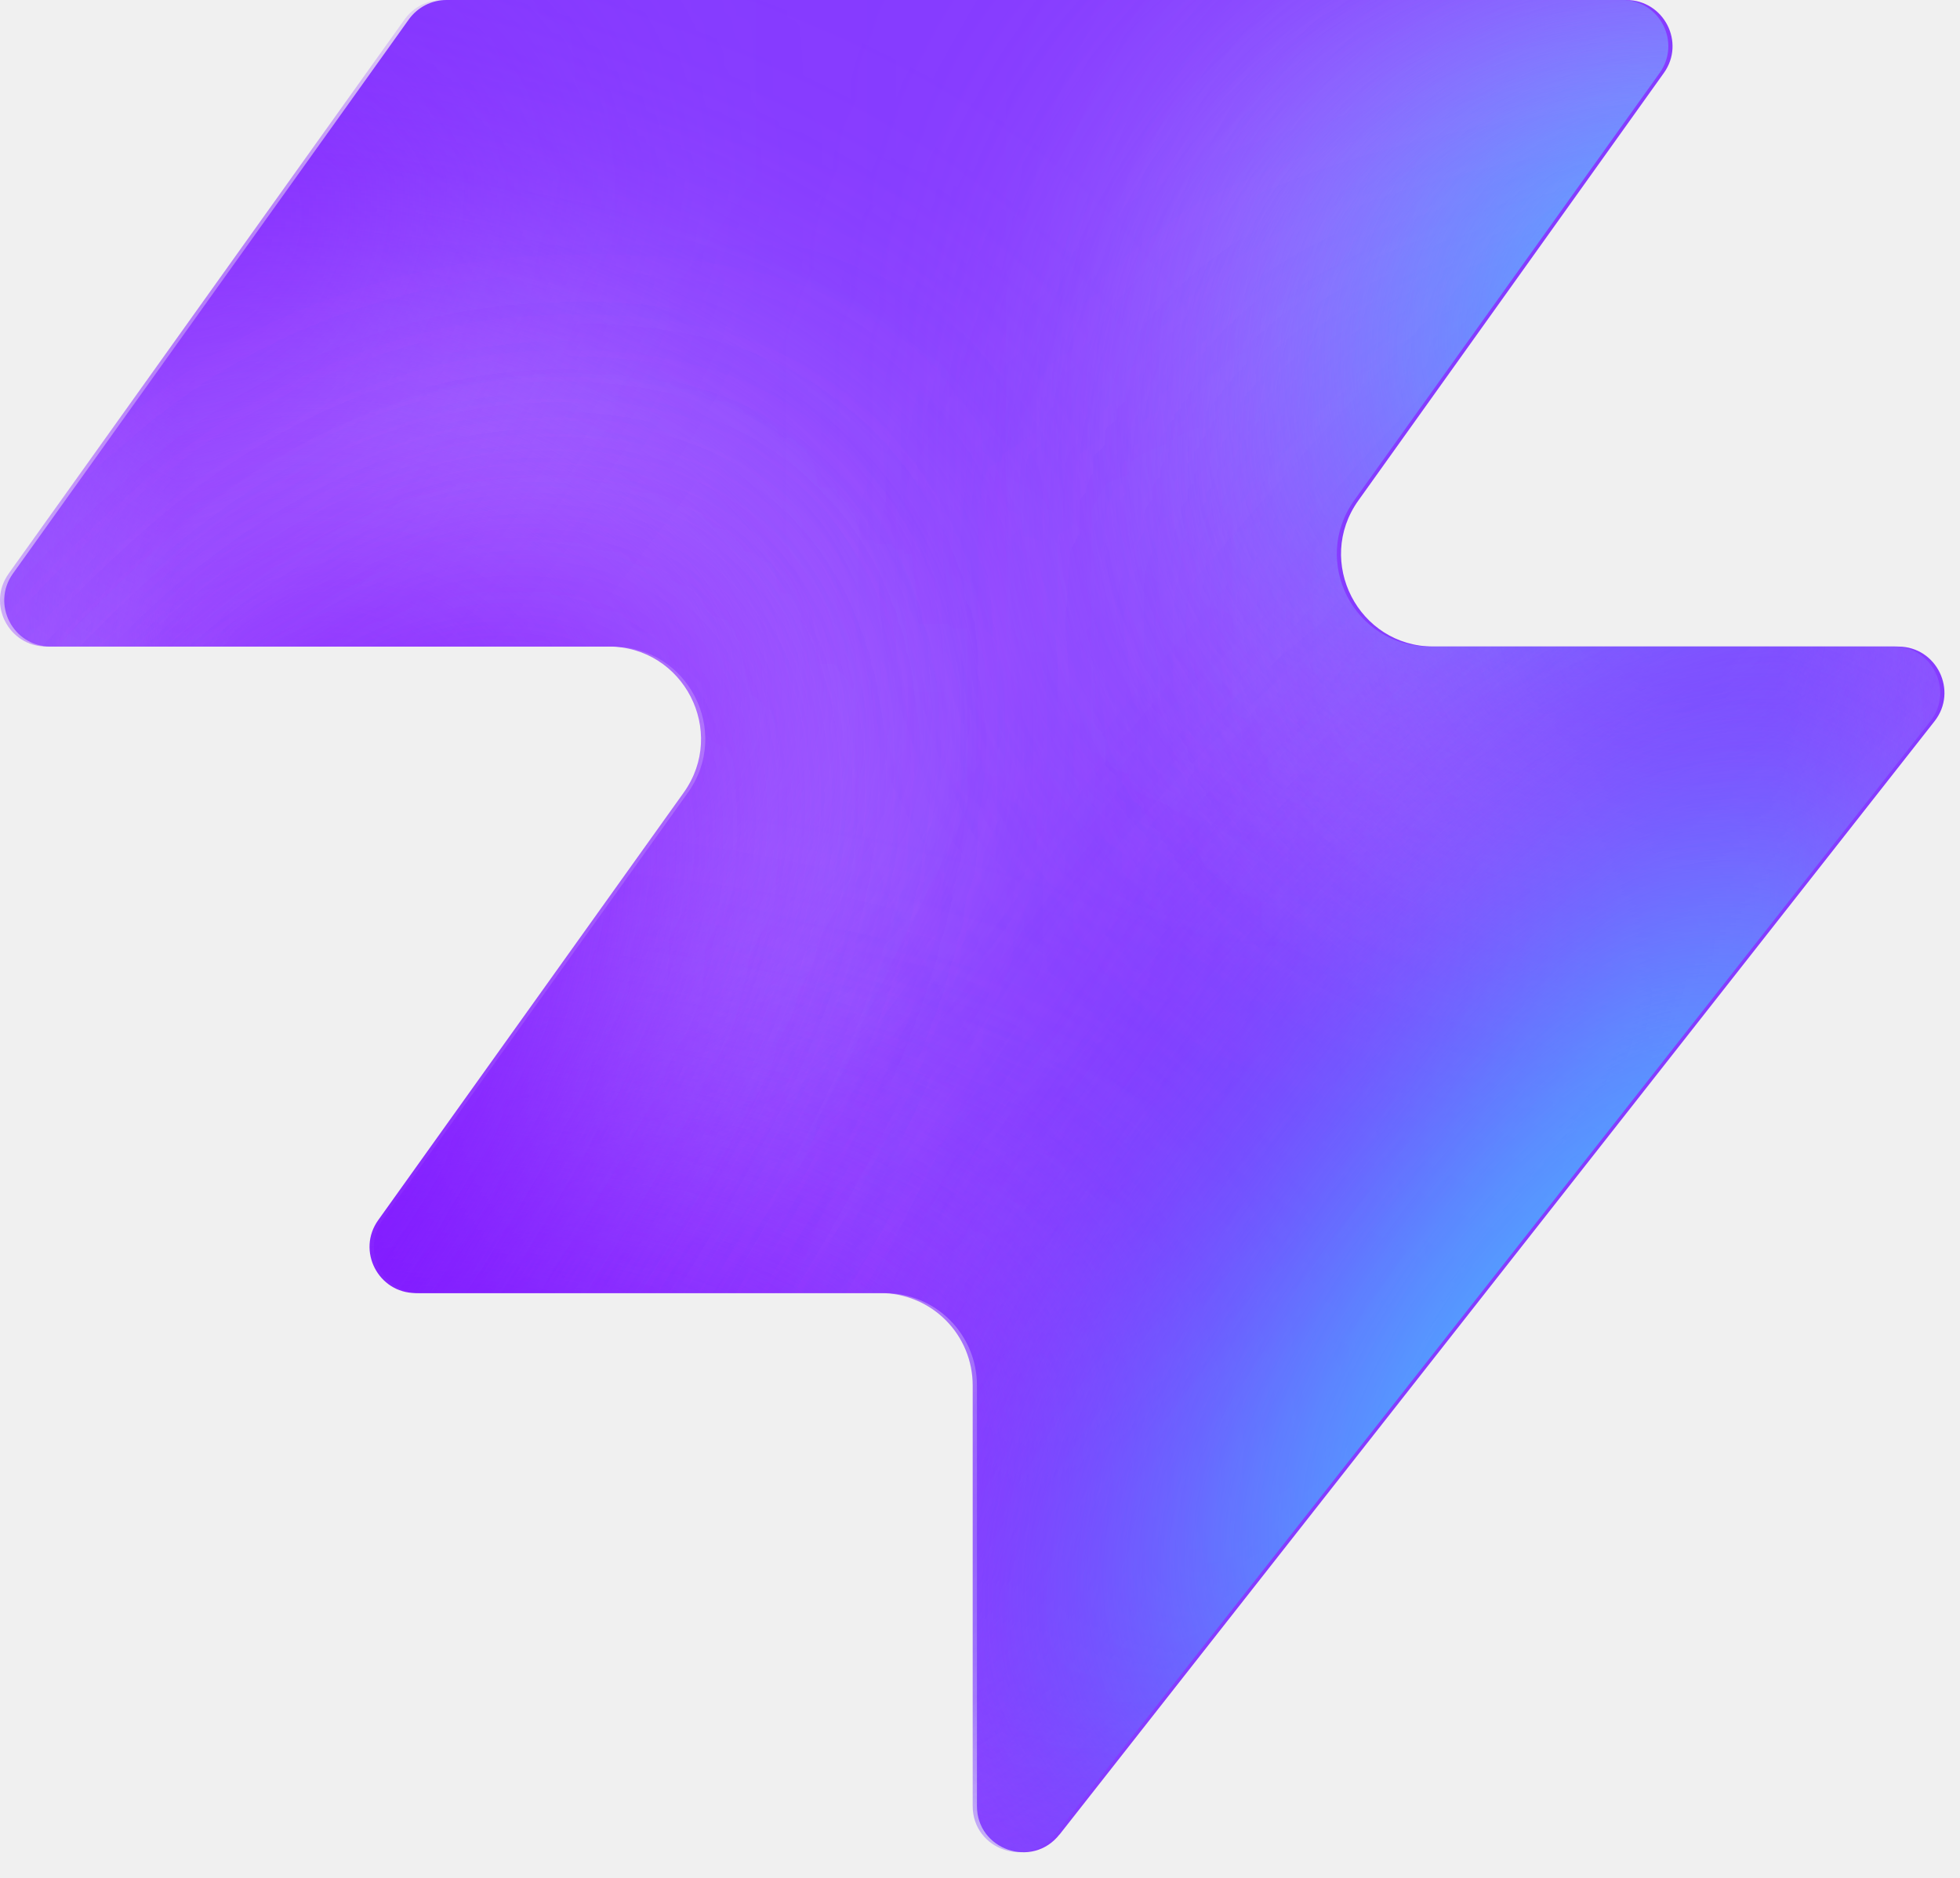
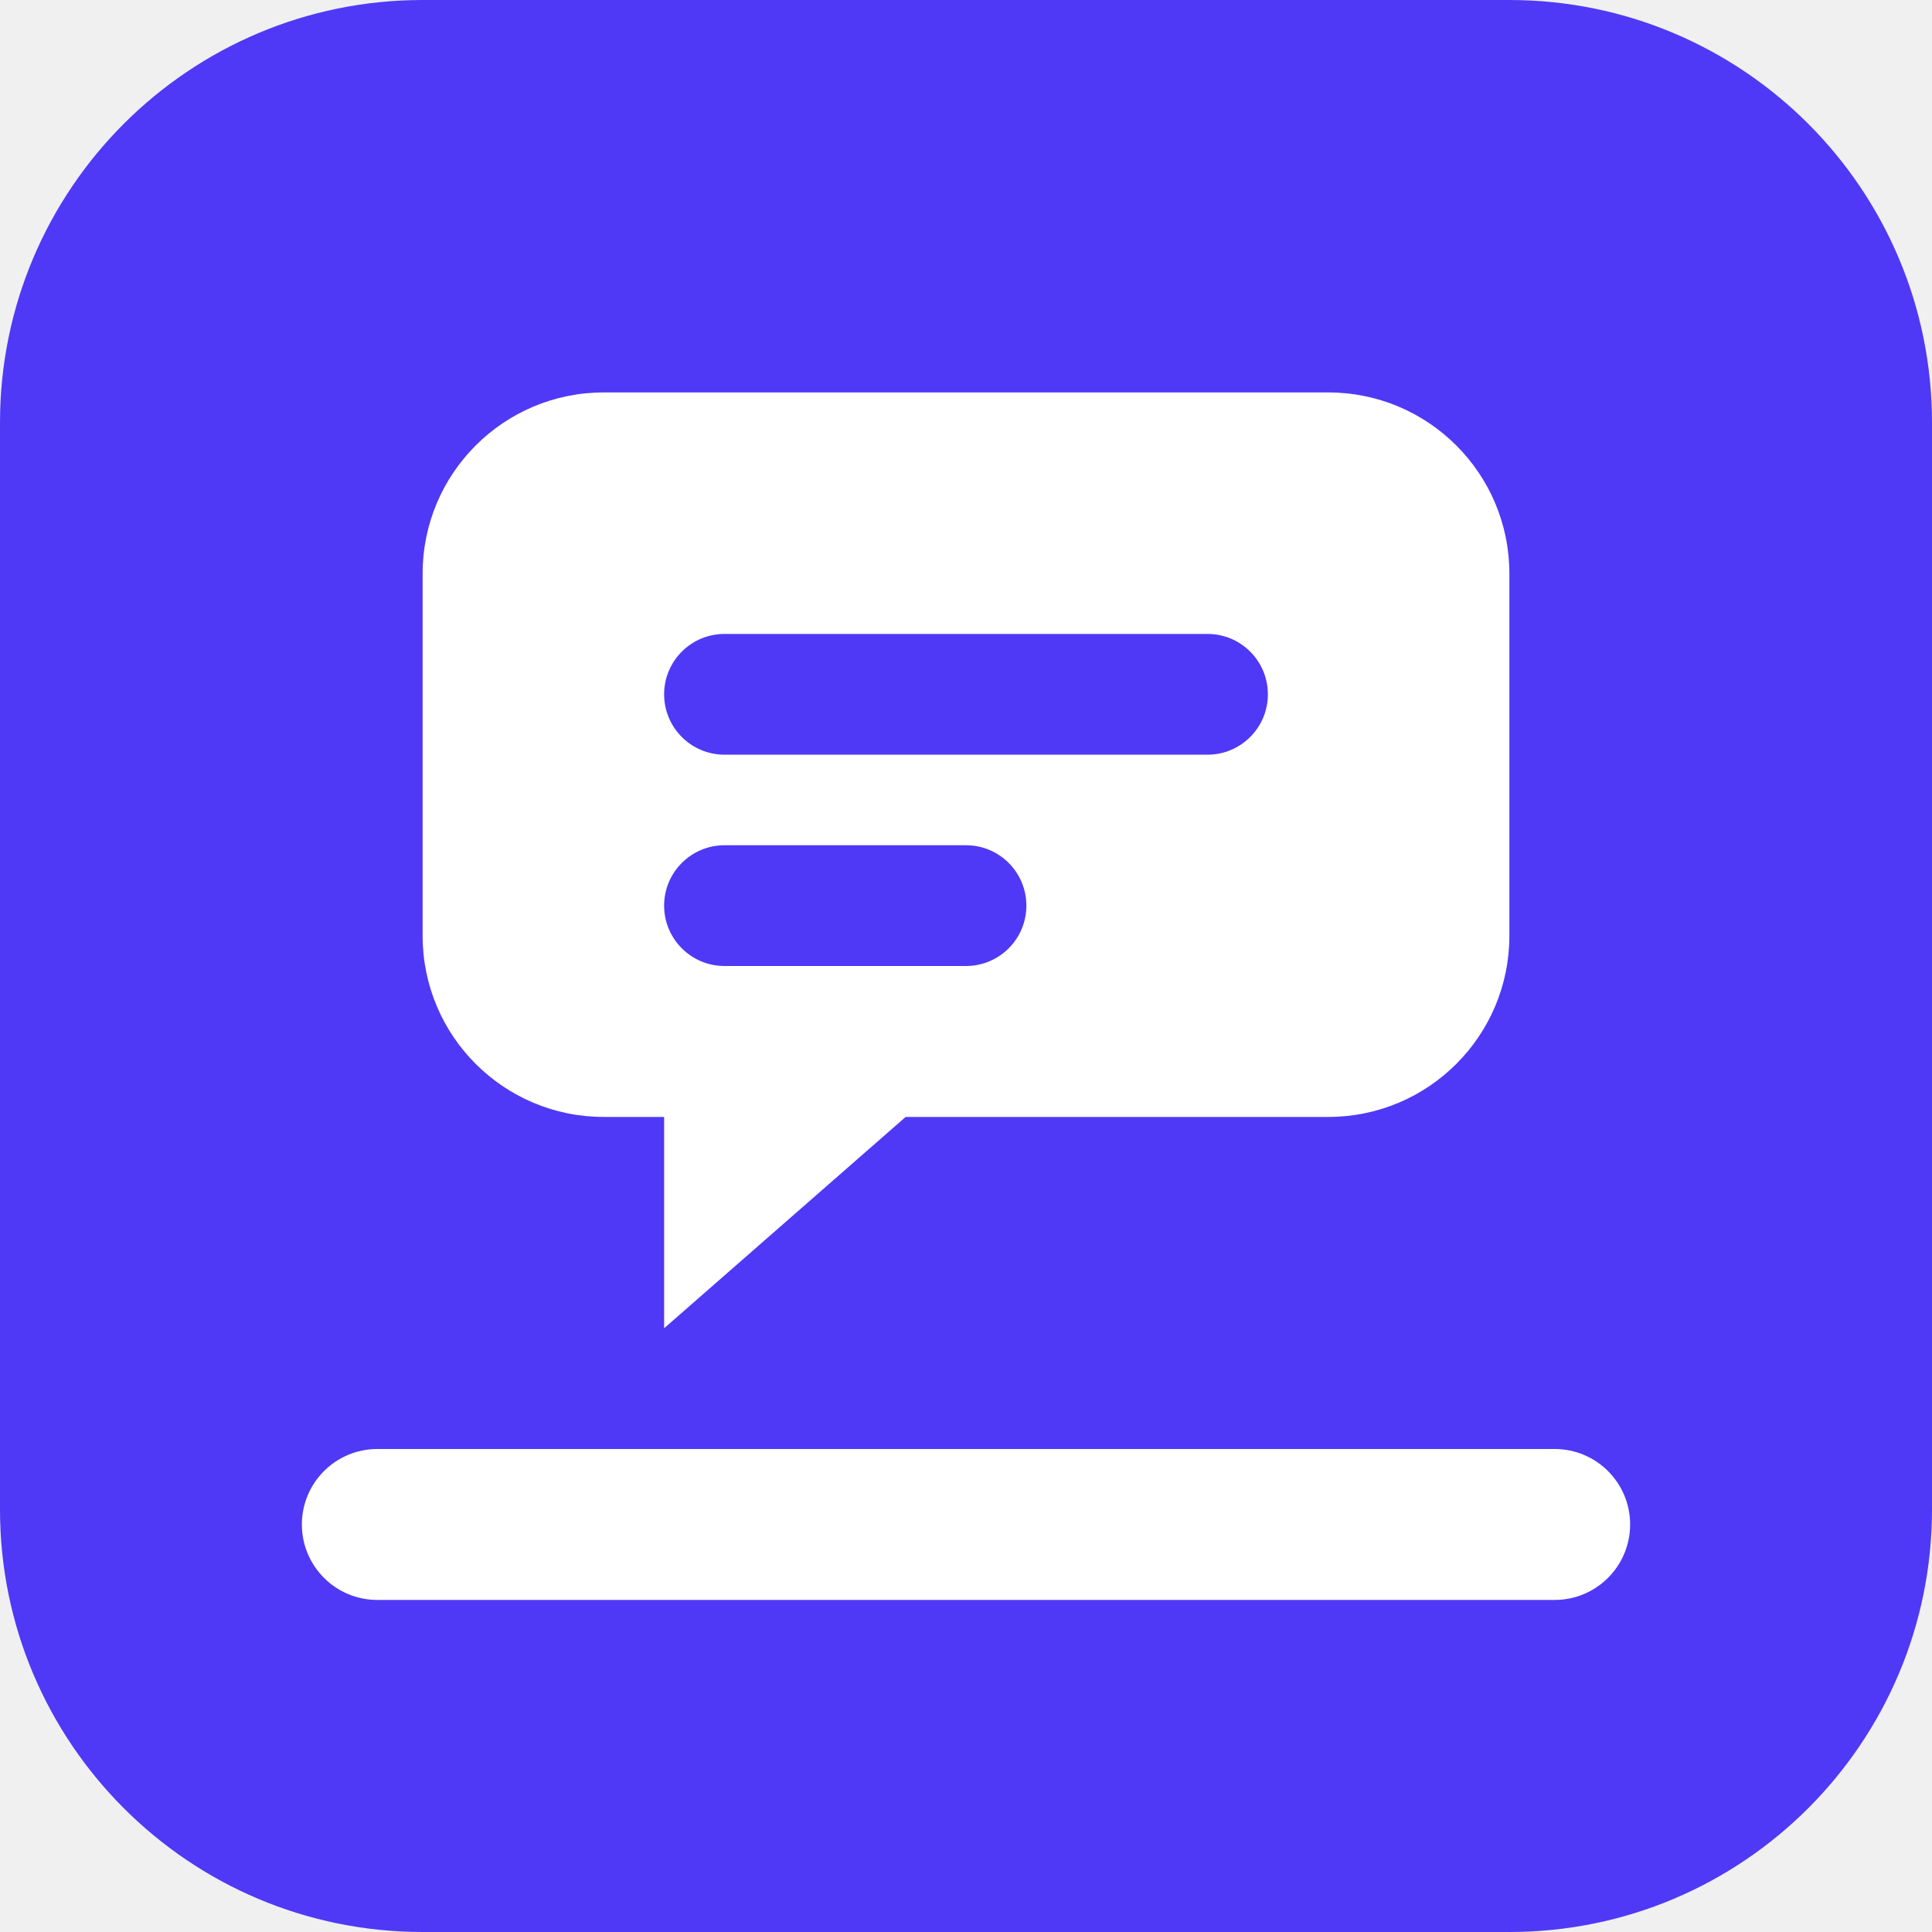
- <svg xmlns="http://www.w3.org/2000/svg" width="48" height="46" fill="none" viewBox="0 0 48 46">
-   <path fill="#863bff" d="M25.946 44.938c-.664.845-2.021.375-2.021-.698V33.937a2.26 2.26 0 0 0-2.262-2.262H10.287c-.92 0-1.456-1.04-.92-1.788l7.48-10.471c1.07-1.497 0-3.578-1.842-3.578H1.237c-.92 0-1.456-1.04-.92-1.788L10.013.474c.214-.297.556-.474.92-.474h28.894c.92 0 1.456 1.04.92 1.788l-7.48 10.471c-1.07 1.498 0 3.579 1.842 3.579h11.377c.943 0 1.473 1.088.89 1.83L25.947 44.94z" style="fill:#863bff;fill:color(display-p3 .525 .23 1);fill-opacity:1" />
-   <mask id="a" width="48" height="46" x="0" y="0" maskUnits="userSpaceOnUse" style="mask-type:alpha">
-     <path fill="#000" d="M25.842 44.938c-.664.844-2.021.375-2.021-.698V33.937a2.26 2.26 0 0 0-2.262-2.262H10.183c-.92 0-1.456-1.04-.92-1.788l7.48-10.471c1.07-1.498 0-3.579-1.842-3.579H1.133c-.92 0-1.456-1.04-.92-1.787L9.91.473c.214-.297.556-.474.92-.474h28.894c.92 0 1.456 1.04.92 1.788l-7.48 10.471c-1.07 1.498 0 3.578 1.842 3.578h11.377c.943 0 1.473 1.088.89 1.832L25.843 44.94z" style="fill:#000;fill-opacity:1" />
-   </mask>
-   <g mask="url(#a)">
-     <g filter="url(#b)">
-       <ellipse cx="5.508" cy="14.704" fill="#ede6ff" rx="5.508" ry="14.704" style="fill:#ede6ff;fill:color(display-p3 .927 .903 1);fill-opacity:1" transform="matrix(.00324 1 1 -.00324 -4.47 31.516)" />
-     </g>
-     <g filter="url(#c)">
-       <ellipse cx="10.399" cy="29.851" fill="#ede6ff" rx="10.399" ry="29.851" style="fill:#ede6ff;fill:color(display-p3 .927 .903 1);fill-opacity:1" transform="matrix(.00324 1 1 -.00324 -39.328 7.883)" />
-     </g>
-     <g filter="url(#d)">
-       <ellipse cx="5.508" cy="30.487" fill="#7e14ff" rx="5.508" ry="30.487" style="fill:#7e14ff;fill:color(display-p3 .492 .077 1);fill-opacity:1" transform="rotate(89.814 -25.913 -14.639)scale(1 -1)" />
-     </g>
-     <g filter="url(#e)">
-       <ellipse cx="5.508" cy="30.599" fill="#7e14ff" rx="5.508" ry="30.599" style="fill:#7e14ff;fill:color(display-p3 .492 .077 1);fill-opacity:1" transform="rotate(89.814 -32.644 -3.334)scale(1 -1)" />
-     </g>
-     <g filter="url(#f)">
-       <ellipse cx="5.508" cy="30.599" fill="#7e14ff" rx="5.508" ry="30.599" style="fill:#7e14ff;fill:color(display-p3 .492 .077 1);fill-opacity:1" transform="matrix(.00324 1 1 -.00324 -34.34 30.47)" />
-     </g>
-     <g filter="url(#g)">
-       <ellipse cx="14.072" cy="22.078" fill="#ede6ff" rx="14.072" ry="22.078" style="fill:#ede6ff;fill:color(display-p3 .927 .903 1);fill-opacity:1" transform="rotate(93.35 24.506 48.493)scale(-1 1)" />
-     </g>
-     <g filter="url(#h)">
-       <ellipse cx="3.47" cy="21.501" fill="#7e14ff" rx="3.47" ry="21.501" style="fill:#7e14ff;fill:color(display-p3 .492 .077 1);fill-opacity:1" transform="rotate(89.009 28.708 47.59)scale(-1 1)" />
-     </g>
-     <g filter="url(#i)">
-       <ellipse cx="3.47" cy="21.501" fill="#7e14ff" rx="3.47" ry="21.501" style="fill:#7e14ff;fill:color(display-p3 .492 .077 1);fill-opacity:1" transform="rotate(89.009 28.708 47.59)scale(-1 1)" />
-     </g>
-     <g filter="url(#j)">
-       <ellipse cx=".387" cy="8.972" fill="#7e14ff" rx="4.407" ry="29.108" style="fill:#7e14ff;fill:color(display-p3 .492 .077 1);fill-opacity:1" transform="rotate(39.51 .387 8.972)" />
-     </g>
-     <g filter="url(#k)">
-       <ellipse cx="47.523" cy="-6.092" fill="#7e14ff" rx="4.407" ry="29.108" style="fill:#7e14ff;fill:color(display-p3 .492 .077 1);fill-opacity:1" transform="rotate(37.892 47.523 -6.092)" />
-     </g>
-     <g filter="url(#l)">
-       <ellipse cx="41.412" cy="6.333" fill="#47bfff" rx="5.971" ry="9.665" style="fill:#47bfff;fill:color(display-p3 .28 .748 1);fill-opacity:1" transform="rotate(37.892 41.412 6.333)" />
-     </g>
-     <g filter="url(#m)">
-       <ellipse cx="-1.879" cy="38.332" fill="#7e14ff" rx="4.407" ry="29.108" style="fill:#7e14ff;fill:color(display-p3 .492 .077 1);fill-opacity:1" transform="rotate(37.892 -1.88 38.332)" />
-     </g>
-     <g filter="url(#n)">
-       <ellipse cx="-1.879" cy="38.332" fill="#7e14ff" rx="4.407" ry="29.108" style="fill:#7e14ff;fill:color(display-p3 .492 .077 1);fill-opacity:1" transform="rotate(37.892 -1.88 38.332)" />
-     </g>
-     <g filter="url(#o)">
-       <ellipse cx="35.651" cy="29.907" fill="#7e14ff" rx="4.407" ry="29.108" style="fill:#7e14ff;fill:color(display-p3 .492 .077 1);fill-opacity:1" transform="rotate(37.892 35.651 29.907)" />
-     </g>
-     <g filter="url(#p)">
-       <ellipse cx="38.418" cy="32.4" fill="#47bfff" rx="5.971" ry="15.297" style="fill:#47bfff;fill:color(display-p3 .28 .748 1);fill-opacity:1" transform="rotate(37.892 38.418 32.4)" />
-     </g>
-   </g>
-   <defs>
-     <filter id="b" width="60.045" height="41.654" x="-19.77" y="16.149" color-interpolation-filters="sRGB" filterUnits="userSpaceOnUse">
-       <feFlood flood-opacity="0" result="BackgroundImageFix" />
-       <feBlend in="SourceGraphic" in2="BackgroundImageFix" result="shape" />
-       <feGaussianBlur result="effect1_foregroundBlur_2002_17158" stdDeviation="7.659" />
-     </filter>
-     <filter id="c" width="90.34" height="51.437" x="-54.613" y="-7.533" color-interpolation-filters="sRGB" filterUnits="userSpaceOnUse">
-       <feFlood flood-opacity="0" result="BackgroundImageFix" />
-       <feBlend in="SourceGraphic" in2="BackgroundImageFix" result="shape" />
-       <feGaussianBlur result="effect1_foregroundBlur_2002_17158" stdDeviation="7.659" />
-     </filter>
-     <filter id="d" width="79.355" height="29.4" x="-49.64" y="2.03" color-interpolation-filters="sRGB" filterUnits="userSpaceOnUse">
-       <feFlood flood-opacity="0" result="BackgroundImageFix" />
-       <feBlend in="SourceGraphic" in2="BackgroundImageFix" result="shape" />
-       <feGaussianBlur result="effect1_foregroundBlur_2002_17158" stdDeviation="4.596" />
-     </filter>
-     <filter id="e" width="79.579" height="29.4" x="-45.045" y="20.029" color-interpolation-filters="sRGB" filterUnits="userSpaceOnUse">
-       <feFlood flood-opacity="0" result="BackgroundImageFix" />
-       <feBlend in="SourceGraphic" in2="BackgroundImageFix" result="shape" />
-       <feGaussianBlur result="effect1_foregroundBlur_2002_17158" stdDeviation="4.596" />
-     </filter>
-     <filter id="f" width="79.579" height="29.4" x="-43.513" y="21.178" color-interpolation-filters="sRGB" filterUnits="userSpaceOnUse">
-       <feFlood flood-opacity="0" result="BackgroundImageFix" />
-       <feBlend in="SourceGraphic" in2="BackgroundImageFix" result="shape" />
-       <feGaussianBlur result="effect1_foregroundBlur_2002_17158" stdDeviation="4.596" />
-     </filter>
-     <filter id="g" width="74.749" height="58.852" x="15.756" y="-17.901" color-interpolation-filters="sRGB" filterUnits="userSpaceOnUse">
-       <feFlood flood-opacity="0" result="BackgroundImageFix" />
-       <feBlend in="SourceGraphic" in2="BackgroundImageFix" result="shape" />
-       <feGaussianBlur result="effect1_foregroundBlur_2002_17158" stdDeviation="7.659" />
-     </filter>
-     <filter id="h" width="61.377" height="25.362" x="23.548" y="2.284" color-interpolation-filters="sRGB" filterUnits="userSpaceOnUse">
-       <feFlood flood-opacity="0" result="BackgroundImageFix" />
-       <feBlend in="SourceGraphic" in2="BackgroundImageFix" result="shape" />
-       <feGaussianBlur result="effect1_foregroundBlur_2002_17158" stdDeviation="4.596" />
-     </filter>
-     <filter id="i" width="61.377" height="25.362" x="23.548" y="2.284" color-interpolation-filters="sRGB" filterUnits="userSpaceOnUse">
-       <feFlood flood-opacity="0" result="BackgroundImageFix" />
-       <feBlend in="SourceGraphic" in2="BackgroundImageFix" result="shape" />
-       <feGaussianBlur result="effect1_foregroundBlur_2002_17158" stdDeviation="4.596" />
-     </filter>
-     <filter id="j" width="56.045" height="63.649" x="-27.636" y="-22.853" color-interpolation-filters="sRGB" filterUnits="userSpaceOnUse">
-       <feFlood flood-opacity="0" result="BackgroundImageFix" />
-       <feBlend in="SourceGraphic" in2="BackgroundImageFix" result="shape" />
-       <feGaussianBlur result="effect1_foregroundBlur_2002_17158" stdDeviation="4.596" />
-     </filter>
-     <filter id="k" width="54.814" height="64.646" x="20.116" y="-38.415" color-interpolation-filters="sRGB" filterUnits="userSpaceOnUse">
-       <feFlood flood-opacity="0" result="BackgroundImageFix" />
-       <feBlend in="SourceGraphic" in2="BackgroundImageFix" result="shape" />
-       <feGaussianBlur result="effect1_foregroundBlur_2002_17158" stdDeviation="4.596" />
-     </filter>
-     <filter id="l" width="33.541" height="35.313" x="24.641" y="-11.323" color-interpolation-filters="sRGB" filterUnits="userSpaceOnUse">
-       <feFlood flood-opacity="0" result="BackgroundImageFix" />
-       <feBlend in="SourceGraphic" in2="BackgroundImageFix" result="shape" />
-       <feGaussianBlur result="effect1_foregroundBlur_2002_17158" stdDeviation="4.596" />
-     </filter>
-     <filter id="m" width="54.814" height="64.646" x="-29.286" y="6.009" color-interpolation-filters="sRGB" filterUnits="userSpaceOnUse">
-       <feFlood flood-opacity="0" result="BackgroundImageFix" />
-       <feBlend in="SourceGraphic" in2="BackgroundImageFix" result="shape" />
-       <feGaussianBlur result="effect1_foregroundBlur_2002_17158" stdDeviation="4.596" />
-     </filter>
-     <filter id="n" width="54.814" height="64.646" x="-29.286" y="6.009" color-interpolation-filters="sRGB" filterUnits="userSpaceOnUse">
-       <feFlood flood-opacity="0" result="BackgroundImageFix" />
-       <feBlend in="SourceGraphic" in2="BackgroundImageFix" result="shape" />
-       <feGaussianBlur result="effect1_foregroundBlur_2002_17158" stdDeviation="4.596" />
-     </filter>
-     <filter id="o" width="54.814" height="64.646" x="8.244" y="-2.416" color-interpolation-filters="sRGB" filterUnits="userSpaceOnUse">
-       <feFlood flood-opacity="0" result="BackgroundImageFix" />
-       <feBlend in="SourceGraphic" in2="BackgroundImageFix" result="shape" />
-       <feGaussianBlur result="effect1_foregroundBlur_2002_17158" stdDeviation="4.596" />
-     </filter>
-     <filter id="p" width="39.409" height="43.623" x="18.713" y="10.588" color-interpolation-filters="sRGB" filterUnits="userSpaceOnUse">
-       <feFlood flood-opacity="0" result="BackgroundImageFix" />
-       <feBlend in="SourceGraphic" in2="BackgroundImageFix" result="shape" />
-       <feGaussianBlur result="effect1_foregroundBlur_2002_17158" stdDeviation="4.596" />
-     </filter>
-   </defs>
+ <svg xmlns="http://www.w3.org/2000/svg" viewBox="0 0 32 32">
+   <rect width="32" height="32" rx="7" fill="#4f39f6" />
+   <path d="M10 6.5h12a3 3 0 0 1 3 3v6a3 3 0 0 1-3 3h-7l-4 3.5v-3.5h-1a3 3 0 0 1-3-3v-6a3 3 0 0 1 3-3z" fill="#fff" />
+   <rect x="11" y="10.5" width="10" height="2" rx="1" fill="#4f39f6" />
+   <rect x="11" y="14" width="6" height="2" rx="1" fill="#4f39f6" />
+   <rect x="5" y="24" width="22" height="2.5" rx="1.25" fill="#fff" />
</svg>
